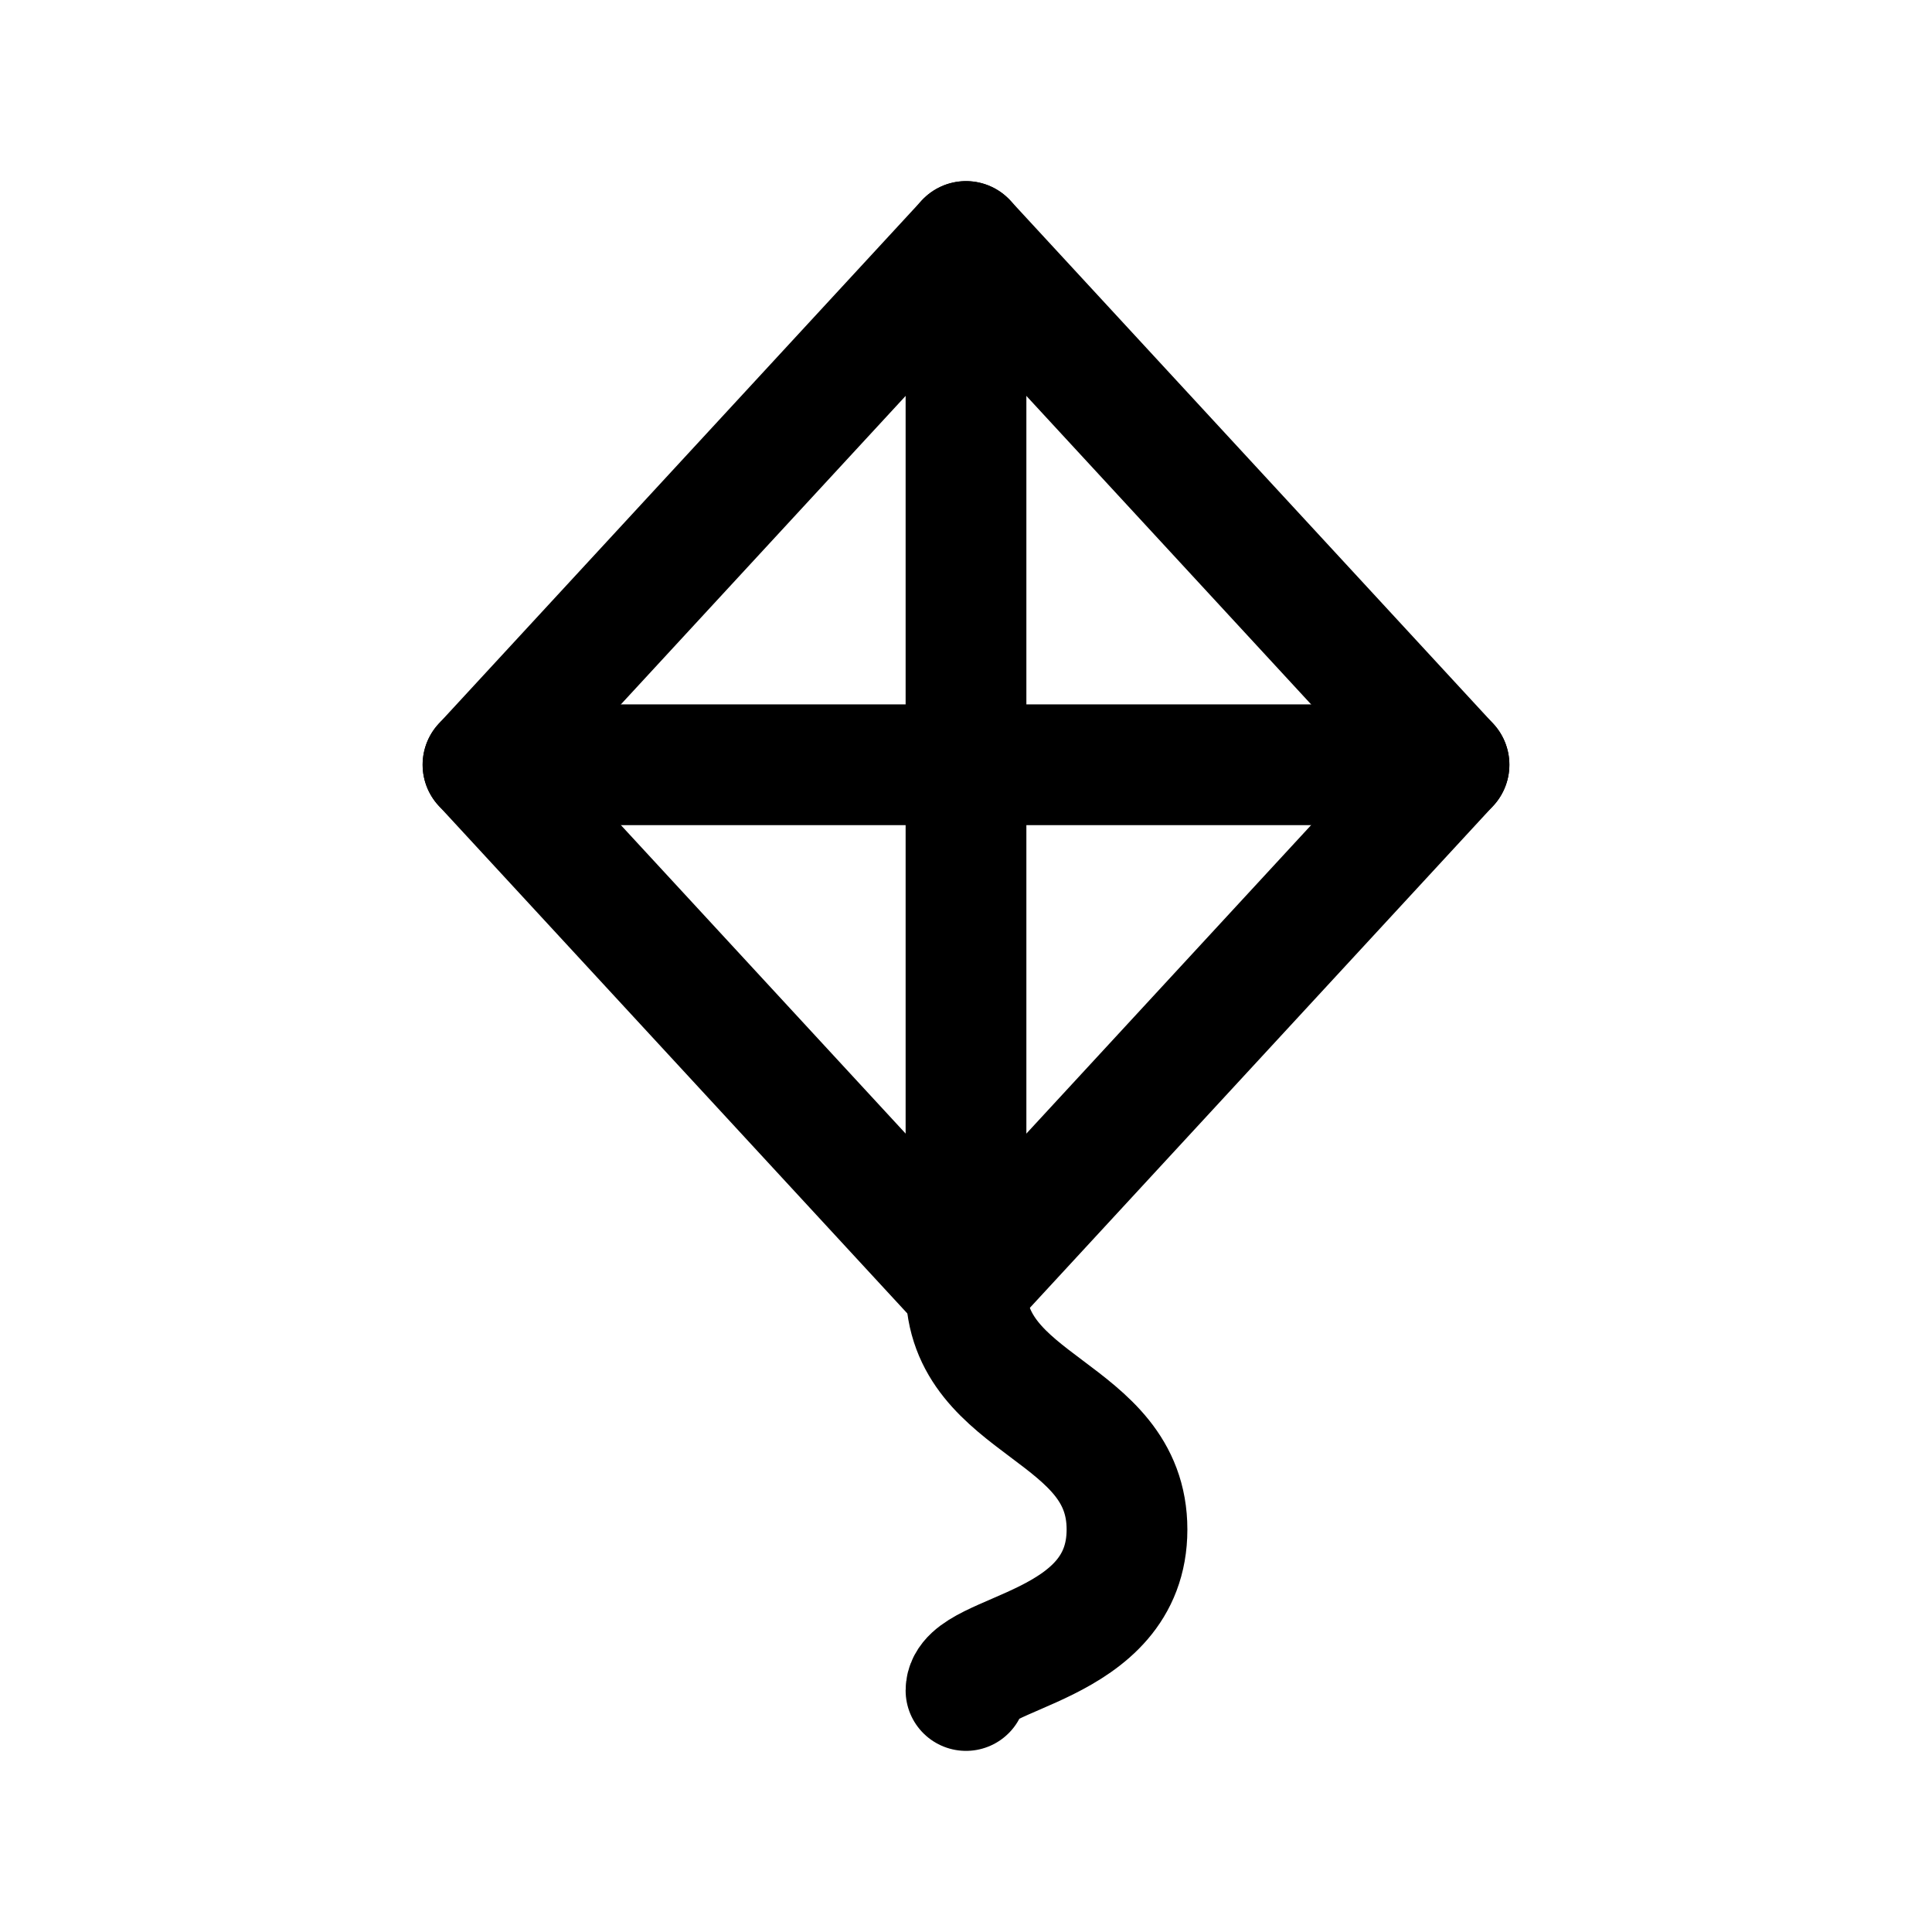
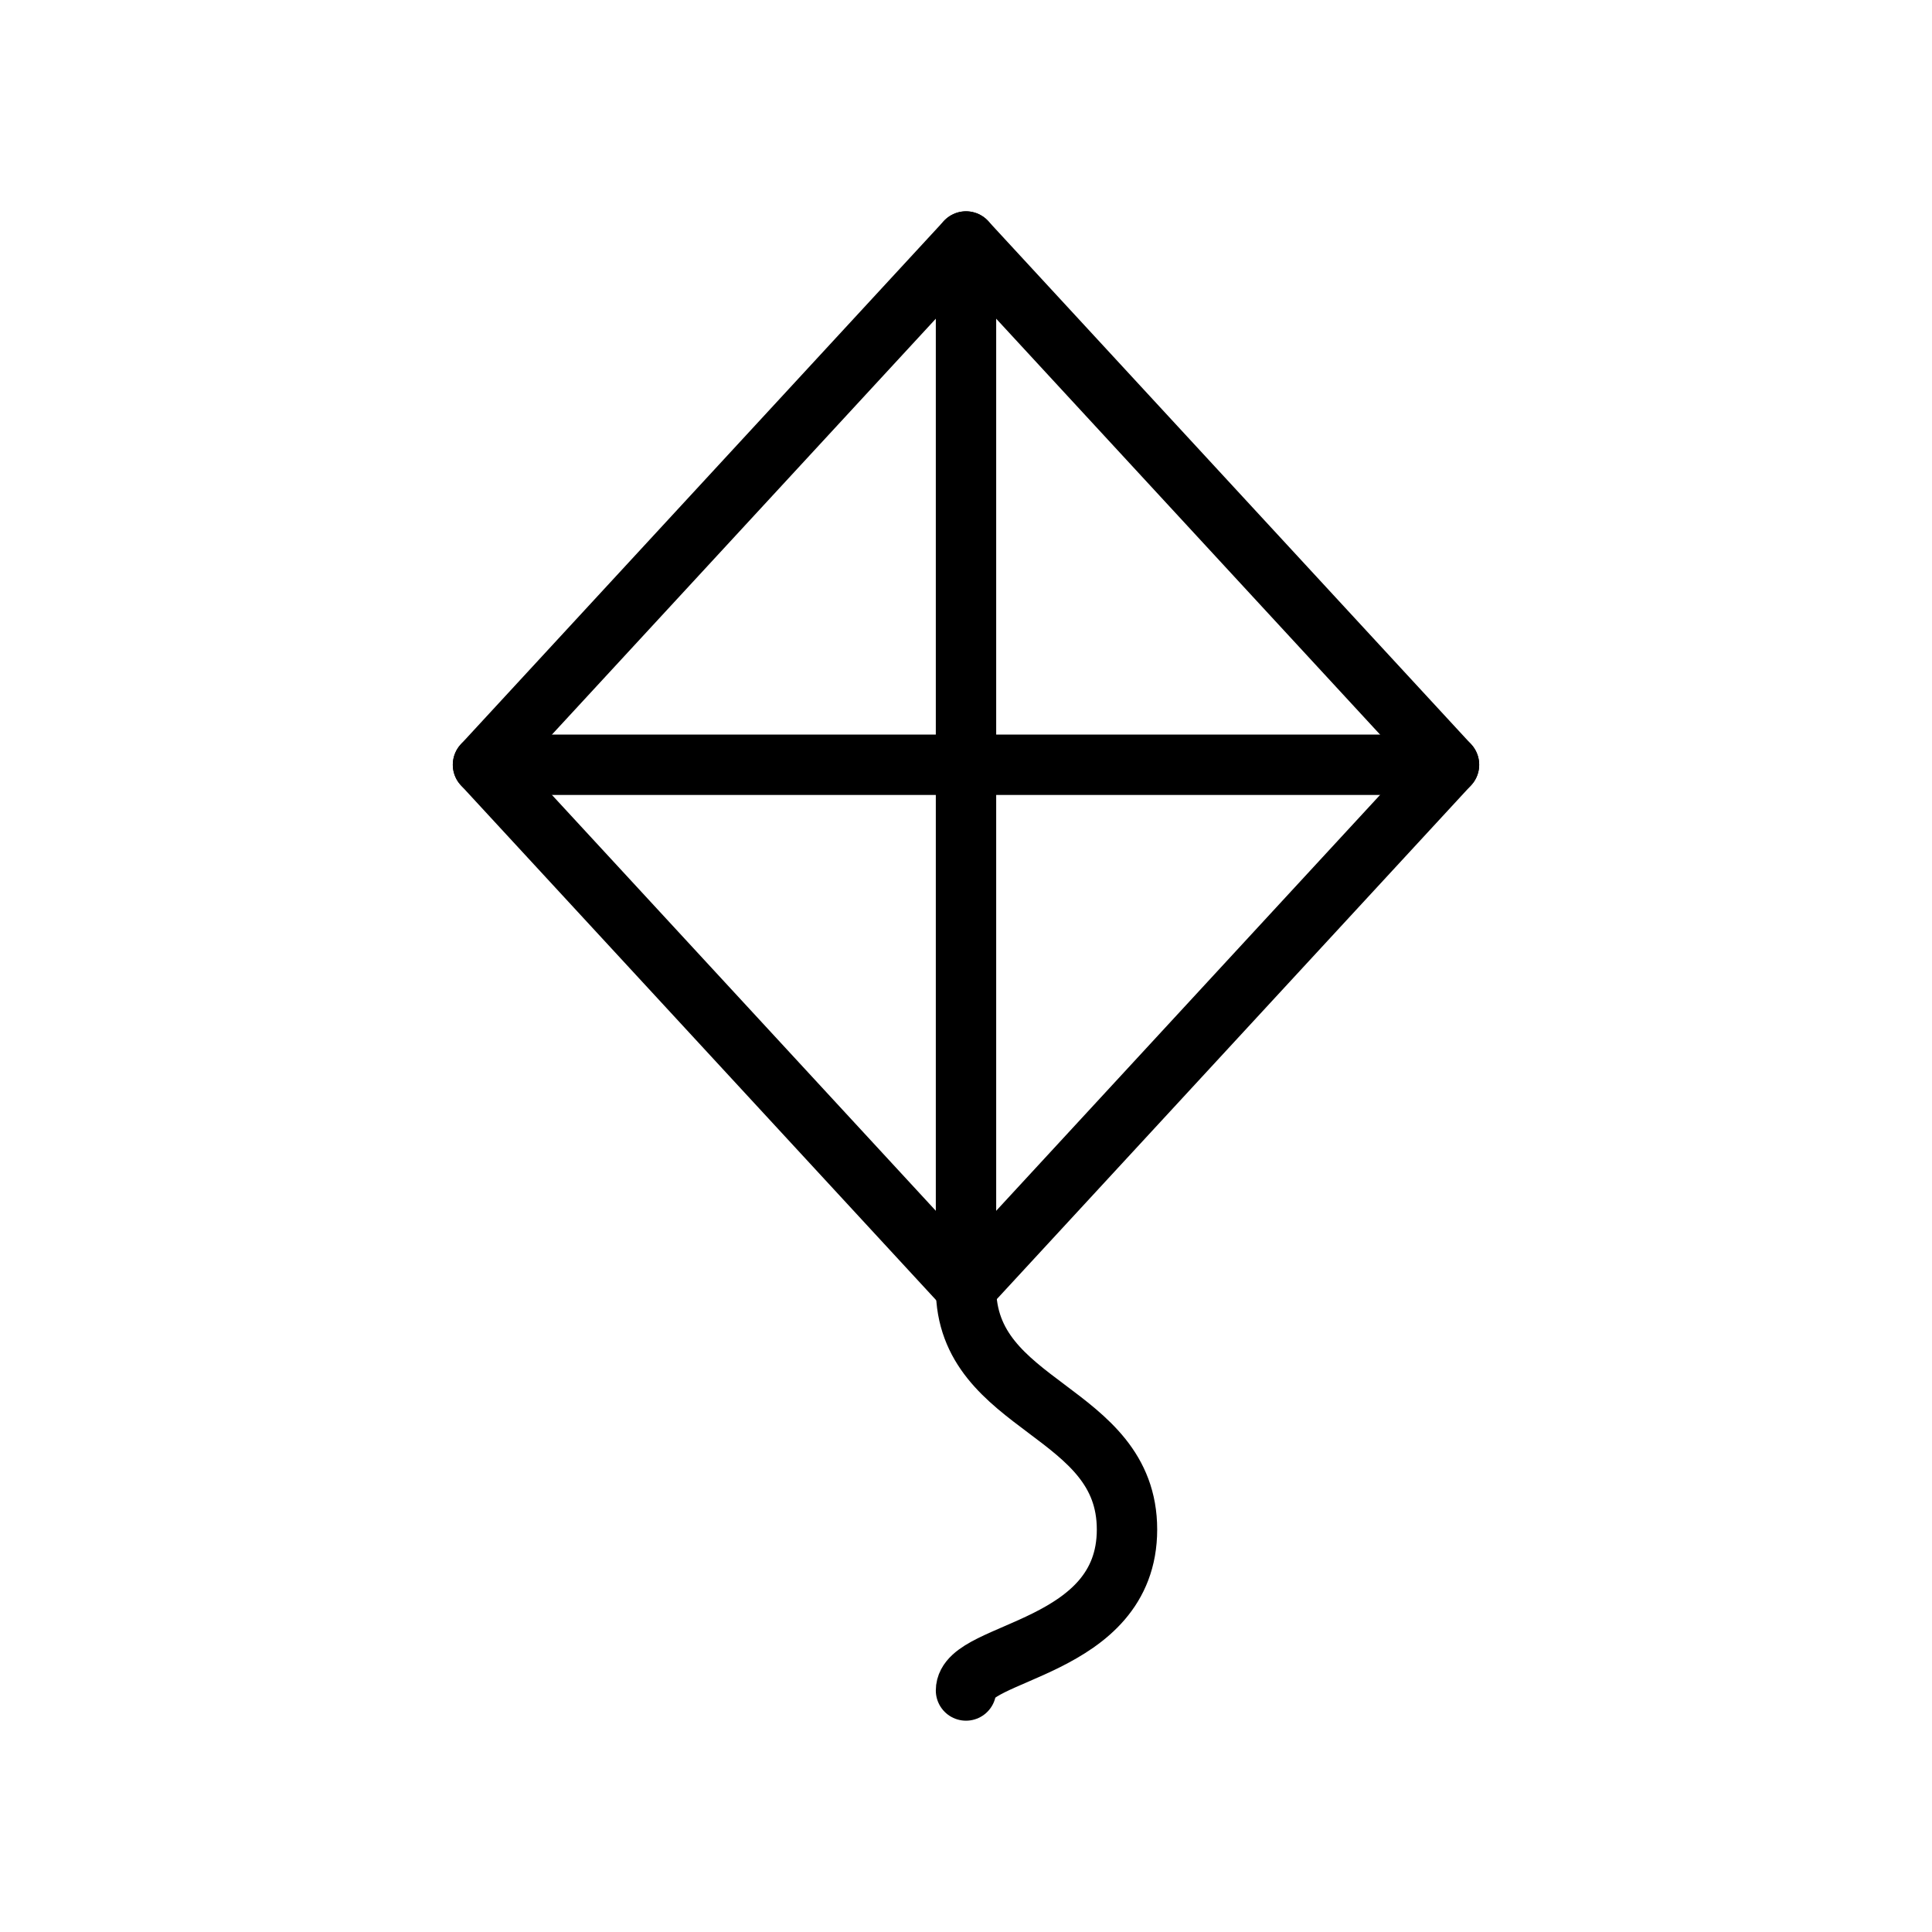
- <svg xmlns="http://www.w3.org/2000/svg" viewBox="0 0 24 24" fill="none" stroke="currentColor" stroke-width="1.5" stroke-linecap="round" stroke-linejoin="round" data-motion="fly">
+ <svg xmlns="http://www.w3.org/2000/svg" viewBox="0 0 24 24" fill="none" stroke="currentColor" stroke-width="0.75" stroke-linecap="round" stroke-linejoin="round" data-motion="fly">
  <path data-ox="12" data-oy="21" data-c1="1" data-k1="2" data-r1="6" data-c2="1" data-k2="1" data-w2="0.5" data-y2="0.5" d="M12 3L12 3L18 9.5L18 9.5L12 16L12 16L6 9.5L6 9.5Z" />
  <path data-ox="12" data-oy="21" data-c1="1" data-k1="2" data-r1="6" data-c2="1" data-k2="1" data-w2="0.5" data-y2="0.5" d="M12 3v13" />
  <path data-ox="12" data-oy="21" data-c1="1" data-k1="2" data-r1="6" data-c2="1" data-k2="1" data-w2="0.5" data-y2="0.5" d="M6 9.5h12" />
  <path data-ox="12" data-oy="21" data-c1="1" data-k1="2" data-r1="6" data-c2="1" data-k2="1" data-w2="0.5" data-y2="0.5" d="M12 16c0 1.5 2 1.5 2 3s-2 1.5-2 2" />
</svg>
